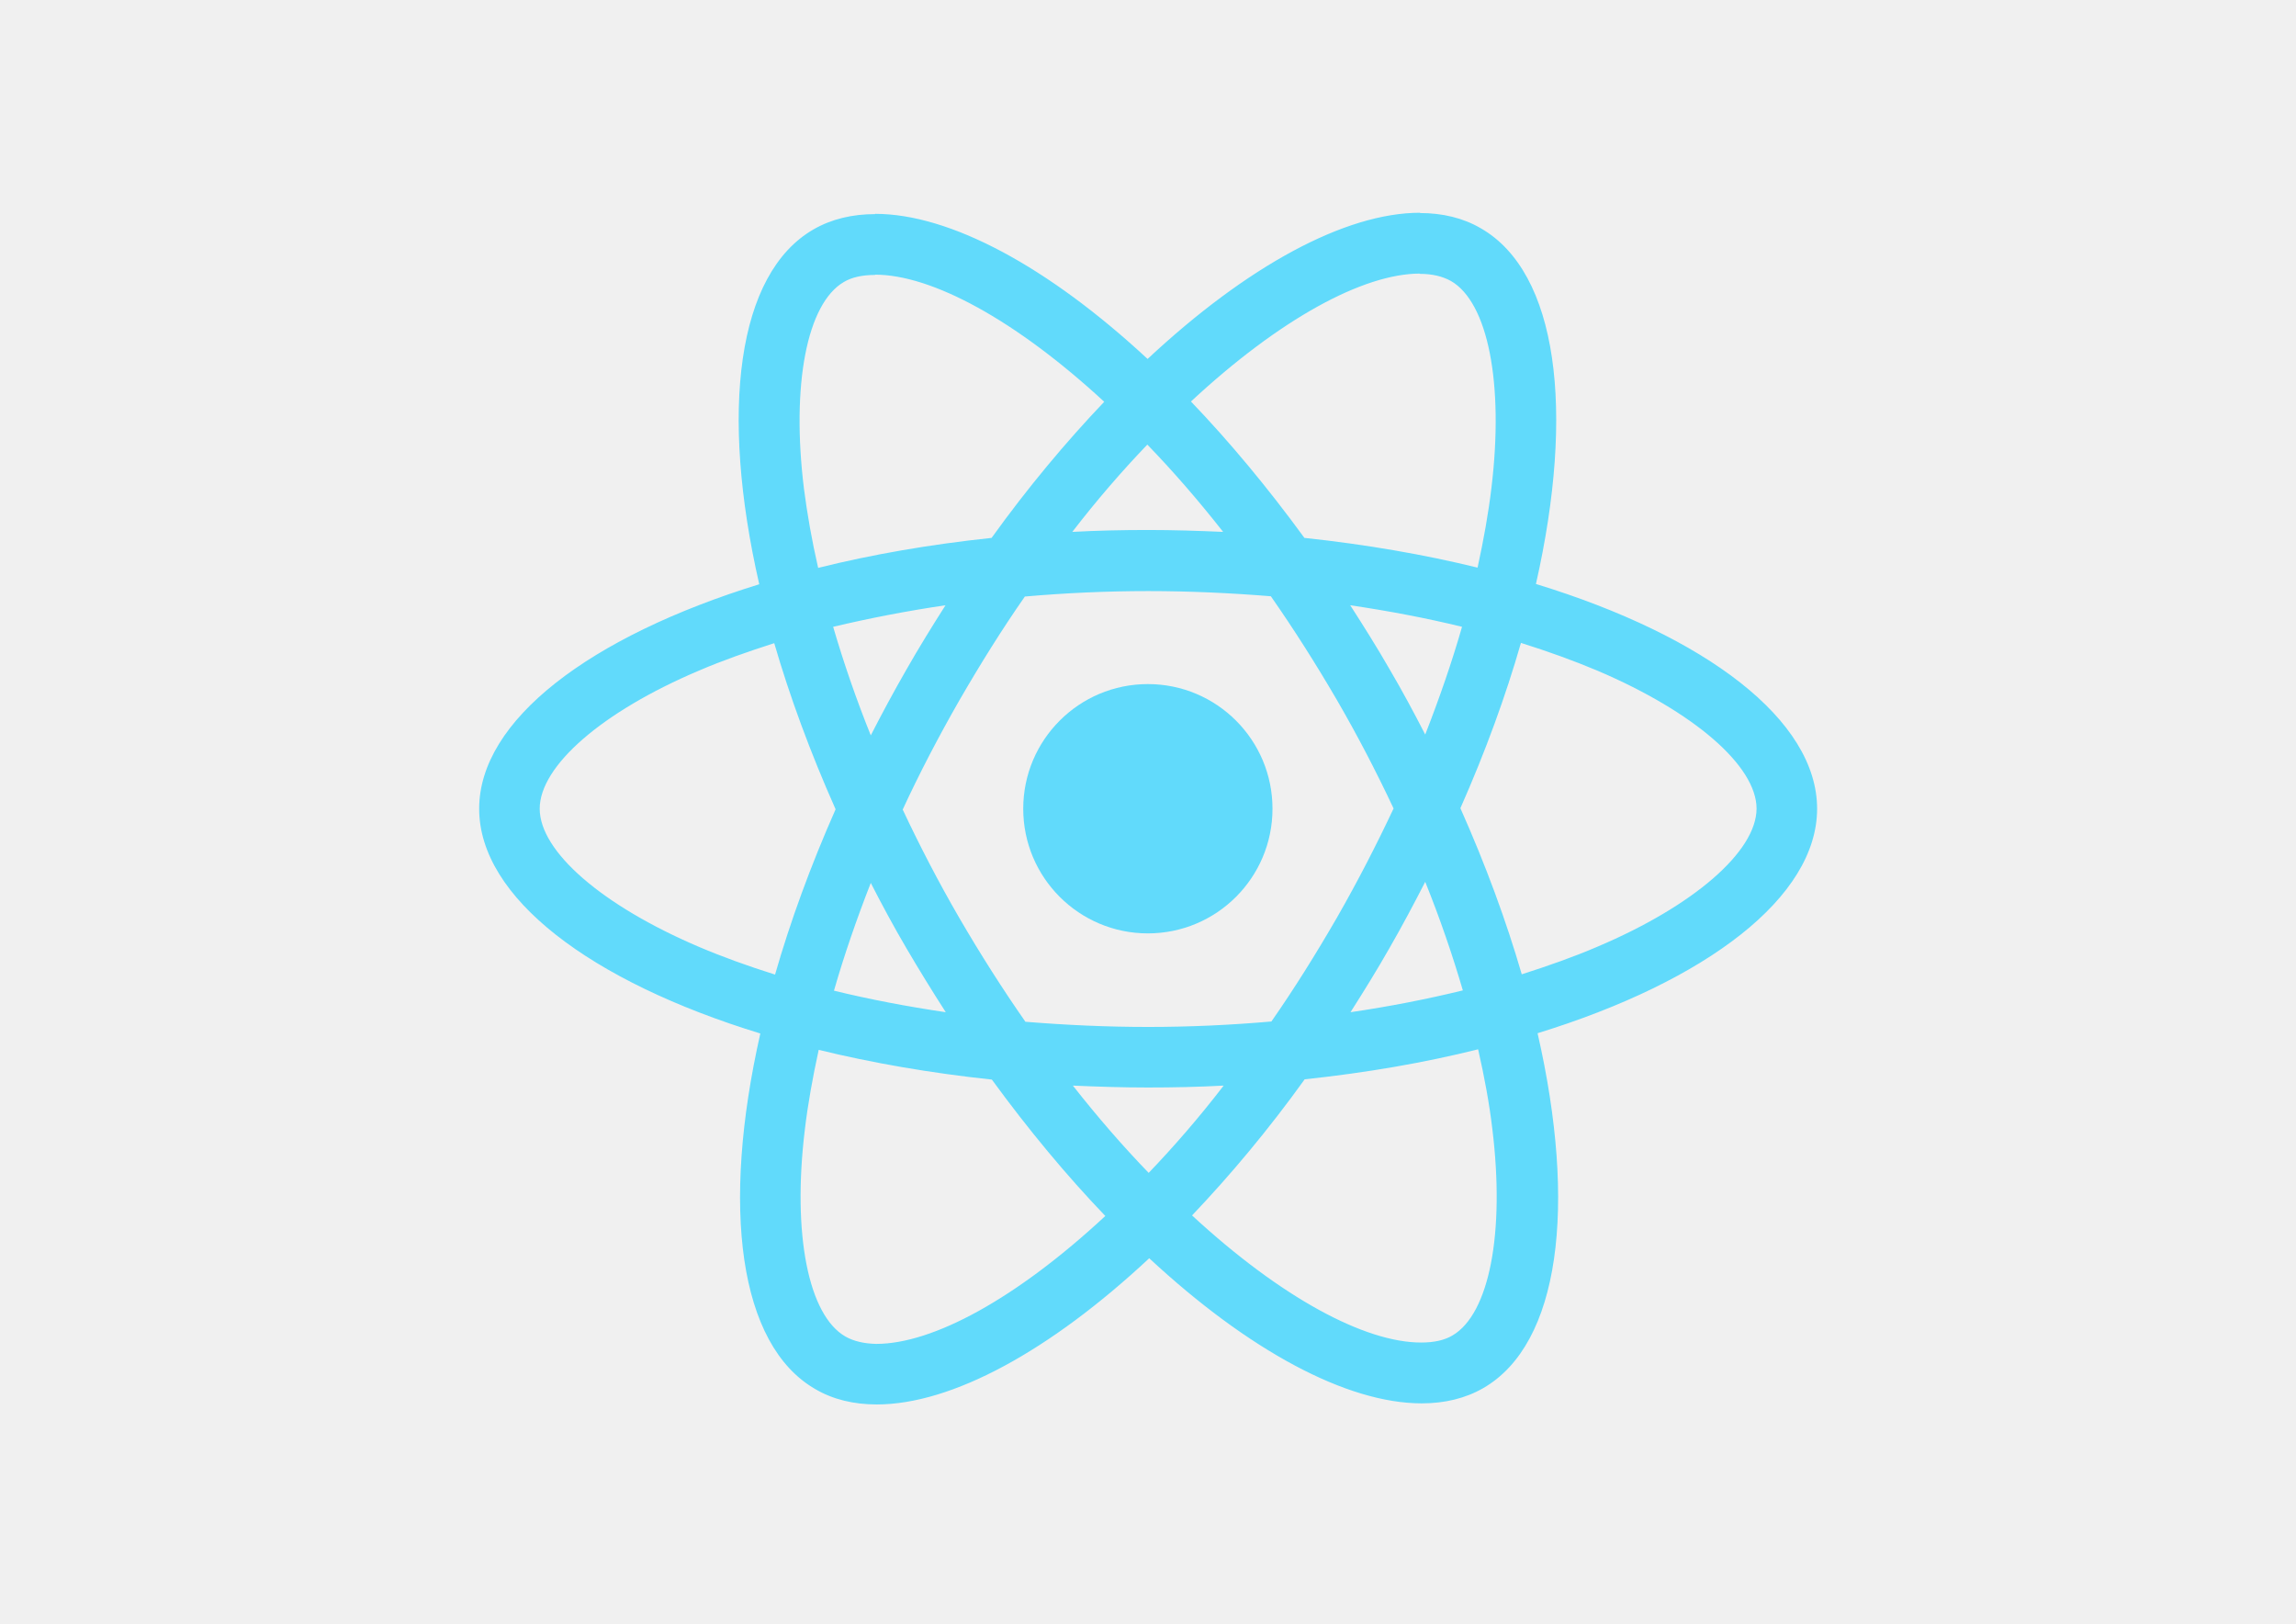
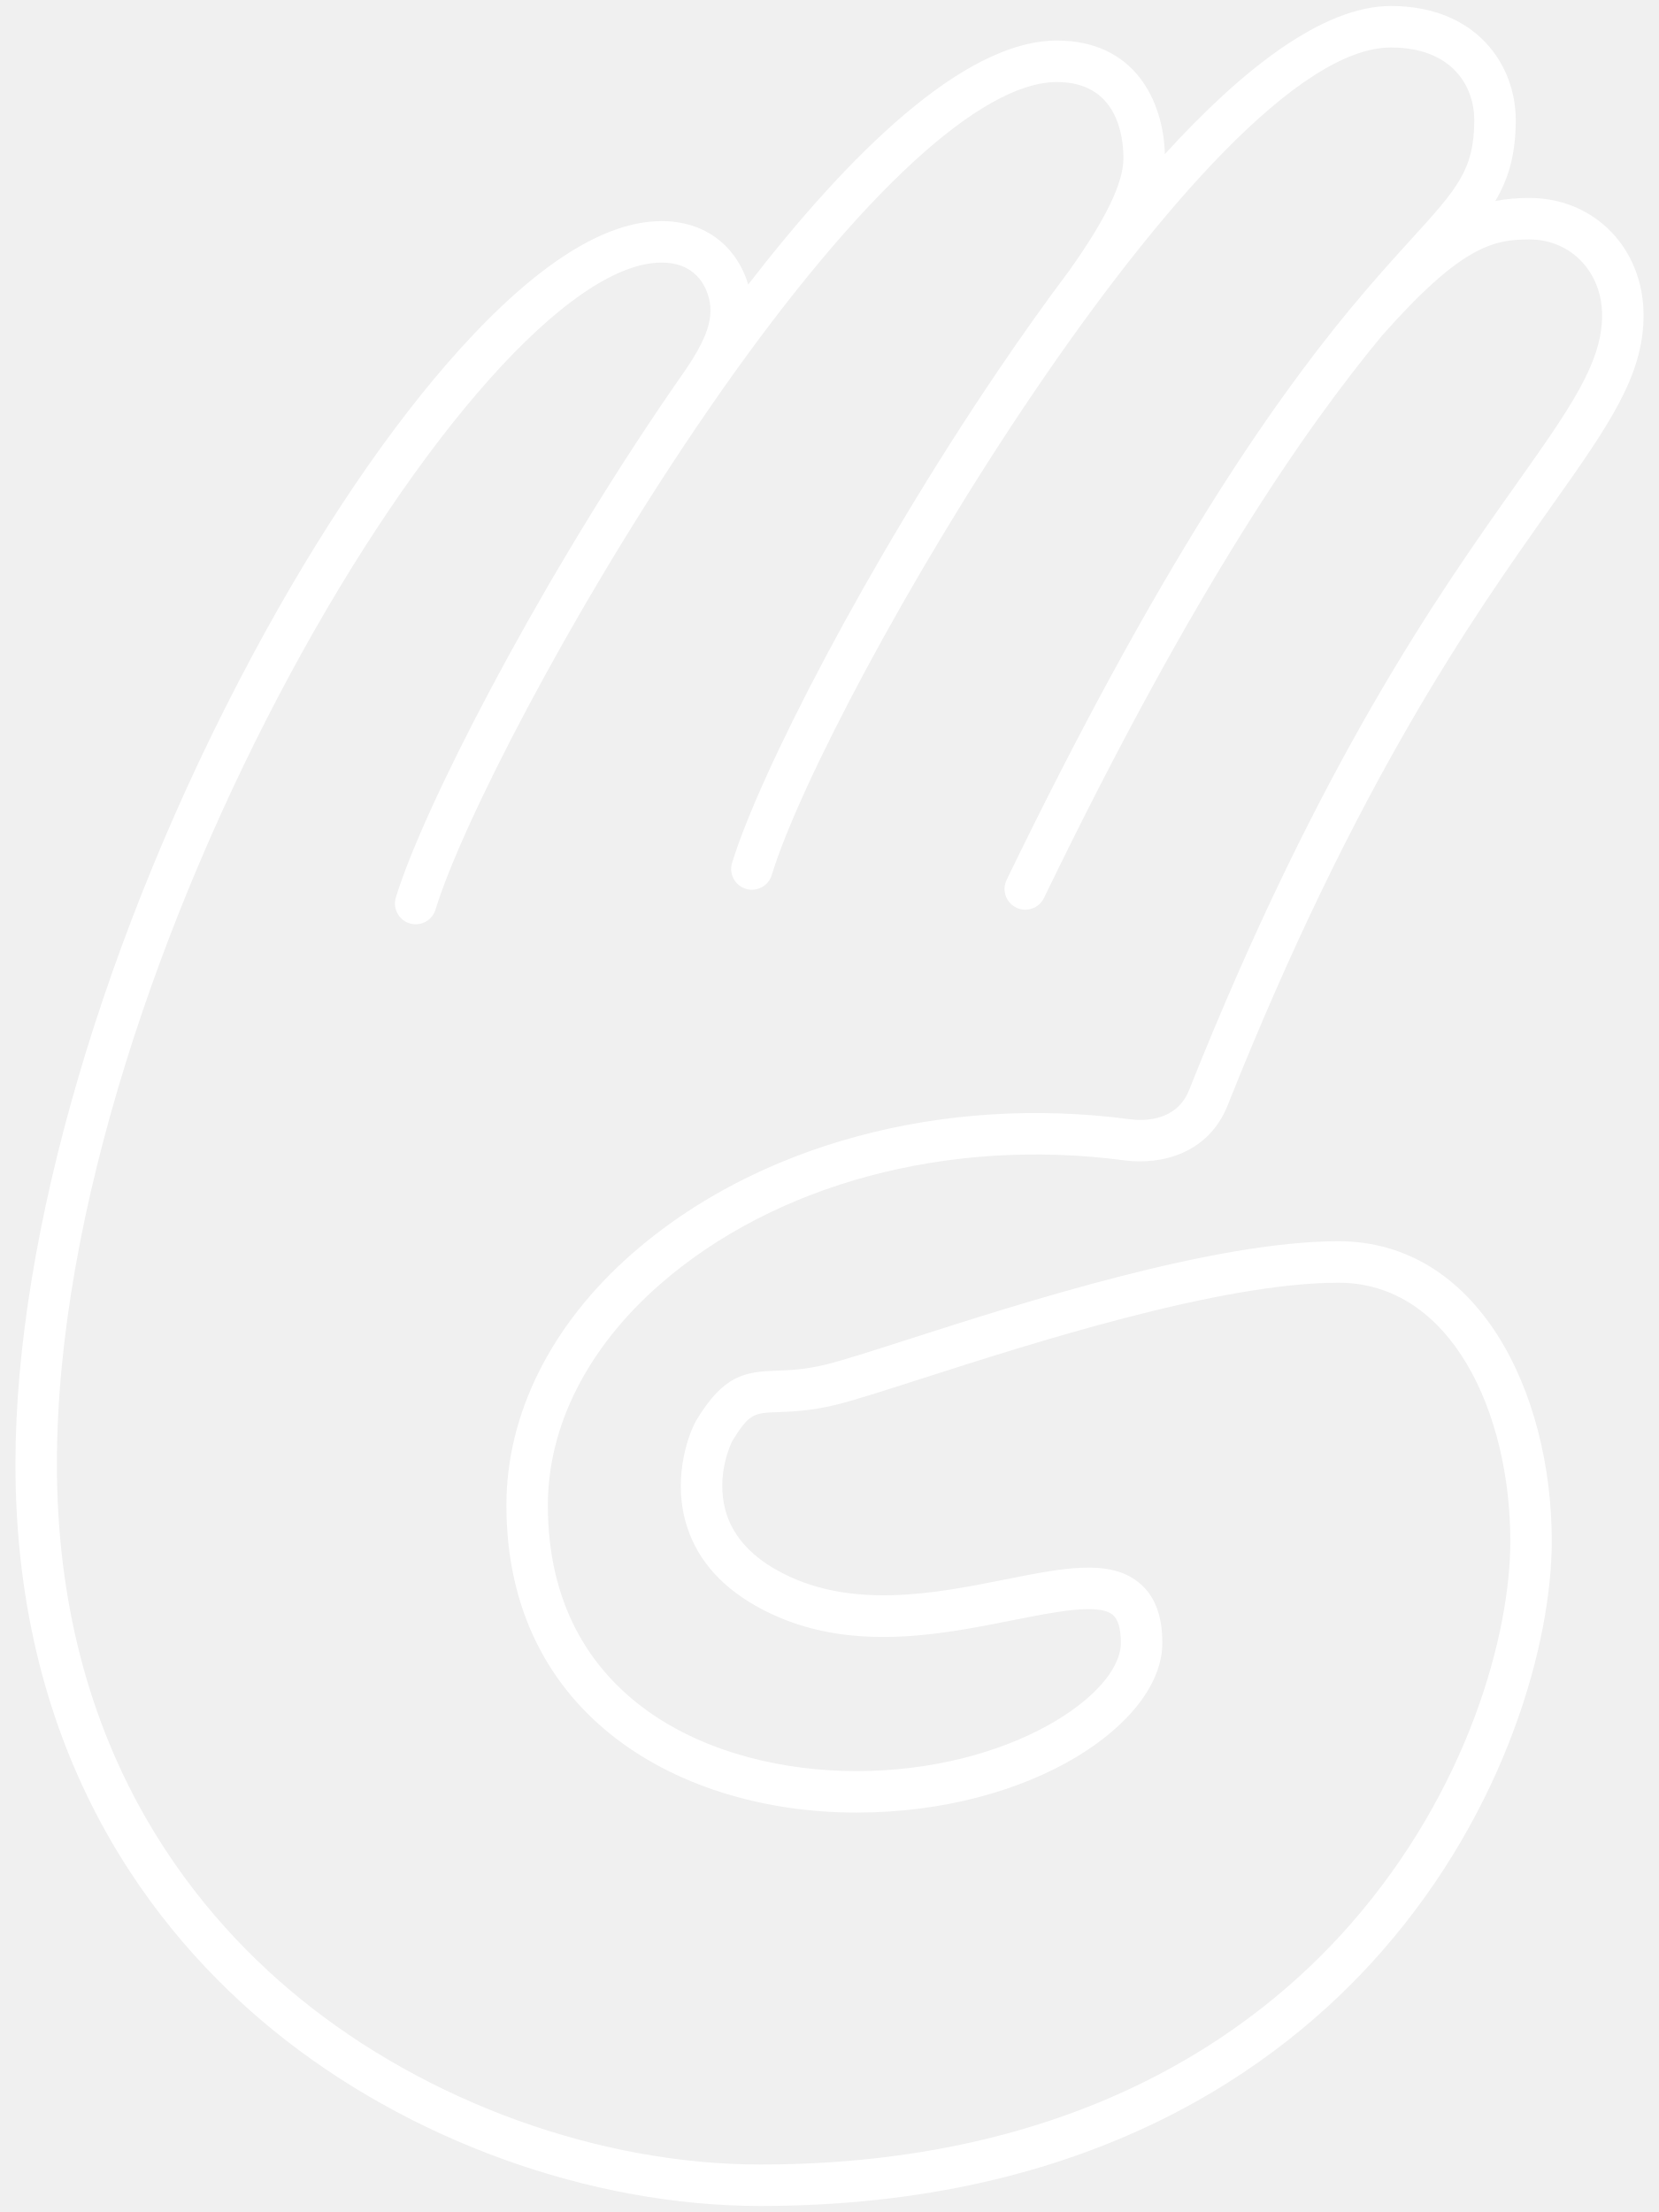
- <svg xmlns="http://www.w3.org/2000/svg" viewBox="0 0 841.9 595.3">
-   <g fill="#61DAFB">
-     <path d="M666.3 296.5c0-32.5-40.7-63.3-103.1-82.4 14.4-63.6 8-114.2-20.2-130.4-6.5-3.8-14.1-5.6-22.4-5.6v22.3c4.6 0 8.3.9 11.4 2.6 13.6 7.8 19.5 37.5 14.9 75.7-1.1 9.4-2.9 19.3-5.1 29.4-19.6-4.8-41-8.5-63.5-10.9-13.5-18.5-27.5-35.3-41.6-50 32.6-30.3 63.2-46.9 84-46.9V78c-27.5 0-63.5 19.6-99.9 53.6-36.4-33.8-72.4-53.2-99.9-53.2v22.3c20.7 0 51.4 16.5 84 46.6-14 14.7-28 31.4-41.3 49.9-22.6 2.4-44 6.1-63.6 11-2.3-10-4-19.7-5.2-29-4.7-38.2 1.1-67.9 14.6-75.8 3-1.8 6.9-2.6 11.5-2.6V78.5c-8.4 0-16 1.8-22.6 5.6-28.1 16.2-34.4 66.7-19.9 130.1-62.2 19.2-102.7 49.9-102.7 82.3 0 32.5 40.7 63.3 103.1 82.4-14.4 63.6-8 114.2 20.2 130.4 6.5 3.8 14.1 5.6 22.5 5.6 27.5 0 63.5-19.6 99.9-53.6 36.4 33.8 72.4 53.2 99.9 53.2 8.4 0 16-1.8 22.6-5.6 28.1-16.2 34.4-66.7 19.9-130.1 62-19.1 102.5-49.9 102.5-82.3zm-130.2-66.7c-3.7 12.9-8.3 26.2-13.5 39.5-4.1-8-8.4-16-13.1-24-4.6-8-9.5-15.8-14.4-23.4 14.2 2.1 27.9 4.7 41 7.9zm-45.8 106.5c-7.8 13.5-15.8 26.3-24.1 38.2-14.9 1.3-30 2-45.2 2-15.1 0-30.2-.7-45-1.9-8.3-11.9-16.4-24.6-24.2-38-7.6-13.1-14.5-26.4-20.8-39.8 6.2-13.4 13.2-26.8 20.7-39.9 7.8-13.5 15.8-26.3 24.1-38.2 14.9-1.3 30-2 45.2-2 15.1 0 30.2.7 45 1.9 8.3 11.9 16.4 24.6 24.2 38 7.6 13.1 14.5 26.4 20.8 39.8-6.3 13.4-13.2 26.8-20.7 39.9zm32.3-13c5.4 13.4 10 26.8 13.8 39.8-13.1 3.2-26.9 5.9-41.2 8 4.9-7.7 9.8-15.6 14.4-23.7 4.6-8 8.9-16.1 13-24.1zM421.2 430c-9.3-9.6-18.6-20.3-27.8-32 9 .4 18.2.7 27.5.7 9.4 0 18.7-.2 27.8-.7-9 11.7-18.3 22.4-27.5 32zm-74.4-58.9c-14.2-2.1-27.9-4.7-41-7.9 3.7-12.9 8.3-26.2 13.5-39.5 4.1 8 8.4 16 13.1 24 4.7 8 9.5 15.8 14.4 23.4zM420.7 163c9.3 9.6 18.6 20.3 27.8 32-9-.4-18.2-.7-27.5-.7-9.4 0-18.7.2-27.8.7 9-11.7 18.3-22.4 27.5-32zm-74 58.9c-4.9 7.7-9.8 15.6-14.4 23.7-4.6 8-8.9 16-13 24-5.4-13.4-10-26.8-13.8-39.8 13.1-3.1 26.9-5.8 41.2-7.9zm-90.5 125.2c-35.4-15.1-58.3-34.9-58.3-50.6 0-15.7 22.9-35.6 58.3-50.6 8.6-3.7 18-7 27.7-10.1 5.7 19.6 13.2 40 22.5 60.9-9.2 20.8-16.6 41.1-22.2 60.6-9.9-3.1-19.3-6.5-28-10.2zM310 490c-13.6-7.8-19.5-37.5-14.9-75.7 1.1-9.4 2.9-19.3 5.1-29.4 19.6 4.8 41 8.5 63.5 10.9 13.5 18.5 27.5 35.3 41.6 50-32.6 30.3-63.2 46.9-84 46.9-4.5-.1-8.3-1-11.3-2.7zm237.2-76.2c4.7 38.2-1.1 67.9-14.6 75.8-3 1.8-6.9 2.6-11.5 2.6-20.7 0-51.4-16.5-84-46.6 14-14.7 28-31.4 41.3-49.9 22.6-2.4 44-6.1 63.6-11 2.3 10.1 4.1 19.8 5.2 29.1zm38.5-66.7c-8.6 3.7-18 7-27.7 10.1-5.7-19.6-13.2-40-22.5-60.9 9.2-20.8 16.6-41.1 22.2-60.6 9.9 3.1 19.3 6.5 28.1 10.2 35.4 15.1 58.3 34.9 58.3 50.6-.1 15.7-23 35.6-58.4 50.6zM320.8 78.4z" />
-     <circle cx="420.9" cy="296.5" r="45.7" />
-     <path d="M520.5 78.1z" />
+ <svg xmlns="http://www.w3.org/2000/svg" version="1.1" id="Layer_2" x="0px" y="0px" width="240px" height="320px" viewBox="0 0 240 320" enable-background="new 0 0 240 320" xml:space="preserve">
+   <g>
+     <path fill="#FFFFFF" d="M109.973,319.129c-24.594,0-50.94-9.515-70.477-25.453c-16.999-13.868-37.264-39.331-37.264-81.882   c0-33.163,12.805-76.867,34.252-116.909C46.092,76.948,56.503,61.58,66.591,50.44c11.091-12.245,20.89-18.454,29.126-18.454   c3.729,0,6.951,1.264,9.315,3.654c1.489,1.506,2.595,3.438,3.207,5.521c14.378-18.592,31.076-35.294,44.662-35.294   c11.229,0,15.403,8.709,15.613,16.428c11.201-12.283,22.847-21.424,32.698-21.424c12.411,0,18.064,8.549,18.064,16.491   c0,4.938-1.018,8.439-2.955,11.72c1.62-0.325,3.239-0.443,4.938-0.443c9.411,0,16.508,7.299,16.508,16.978   c0,8.797-5.07,15.961-13.47,27.831c-11.174,15.791-28.061,39.653-46.698,86.455c-2.771,6.958-9.548,8.673-14.965,7.958   c-25.409-3.359-50.549,3.38-67.249,18.021c-10.401,9.117-16.129,20.438-16.129,31.875c0,28.388,24.036,38.46,44.62,38.46   c22.201,0,38.272-11.072,38.272-18.536c0-2.066-0.395-3.438-1.173-4.076c-2.057-1.687-8.326-0.436-14.391,0.774   c-11.089,2.211-24.891,4.963-37.287-2.087c-5.433-3.089-8.866-7.281-10.205-12.46c-1.731-6.692,0.712-12.844,1.704-14.471   c3.957-6.479,6.966-6.908,11.548-7.073c1.908-0.069,4.07-0.146,7.119-0.883c2.336-0.564,6.559-1.92,11.904-3.636   c16.553-5.312,44.258-14.205,62.255-14.205c20.264,0,30.865,21.831,30.865,43.396c0,14.449-6.459,38.683-24.663,59.423   C185.114,299.146,157.582,319.129,109.973,319.129z M95.717,37.986c-26.746,0-87.484,101.002-87.484,173.808   c0,40.196,19.063,64.187,35.057,77.233c18.499,15.092,43.428,24.102,66.684,24.102c45.364,0,71.449-18.871,85.344-34.702   c17.104-19.487,23.173-42.059,23.173-55.466c0-18.584-8.541-37.396-24.865-37.396c-17.058,0-44.203,8.713-60.422,13.918   c-5.463,1.754-9.777,3.139-12.329,3.755c-3.637,0.878-6.339,0.976-8.312,1.047c-3.448,0.124-4.166,0.149-6.642,4.203   c-0.021,0.036-2.396,4.703-0.99,9.947c0.938,3.5,3.406,6.407,7.336,8.643c10.451,5.944,23.035,3.434,33.147,1.418   c8.447-1.685,15.119-3.017,19.368,0.471c2.267,1.858,3.368,4.709,3.368,8.715c0,11.582-18.934,24.536-44.272,24.536   c-25.196,0-50.62-13.747-50.62-44.46c0-13.191,6.454-26.114,18.174-36.388c17.982-15.763,44.899-23.033,71.989-19.458   c1.975,0.263,6.773,0.373,8.605-4.229c18.901-47.465,36.036-71.679,47.375-87.701c7.712-10.898,12.367-17.477,12.367-24.365   c0-6.258-4.518-10.978-10.508-10.978c-5.289,0-9.928,1.008-21.394,13.985c-10.803,13.096-26.821,35.804-48.843,81.285   c-0.722,1.49-2.513,2.116-4.008,1.393c-1.491-0.722-2.114-2.517-1.393-4.008c22.182-45.812,38.43-68.902,49.442-82.282   c0.048-0.064,0.1-0.128,0.154-0.19c0.012-0.014,0.024-0.027,0.036-0.041c3.479-4.214,6.428-7.454,8.873-10.141   c6.657-7.314,9.148-10.052,9.148-17.277c0-4.84-3.159-10.491-12.064-10.491c-26.656,0-81.598,93.682-89.569,119.719   c-0.484,1.584-2.167,2.475-3.746,1.99c-1.585-0.484-2.476-2.162-1.99-3.746c3.955-12.922,19.456-43.131,38.549-71.317   c3.187-4.704,6.633-9.585,10.247-14.394c5.317-7.493,7.82-12.703,7.82-16.209c0-3.321-0.938-11.047-9.622-11.047   c-10.998,0-28.562,16.232-48.597,44.772c-0.391,0.581-0.802,1.169-1.231,1.769c-0.013,0.019-0.026,0.037-0.041,0.056   c-0.775,1.12-1.555,2.257-2.338,3.413c-18.425,27.206-33.91,57.367-37.691,69.71c-0.485,1.584-2.162,2.476-3.747,1.989   c-1.584-0.485-2.475-2.163-1.989-3.747c3.907-12.756,19.723-43.649,38.46-71.316c1.157-1.709,2.349-3.44,3.571-5.184   c2.434-3.624,3.46-6.12,3.485-8.367c0.017-1.464-0.505-3.573-2.018-5.103C99.537,38.616,97.838,37.986,95.717,37.986z" />
  </g>
</svg>
